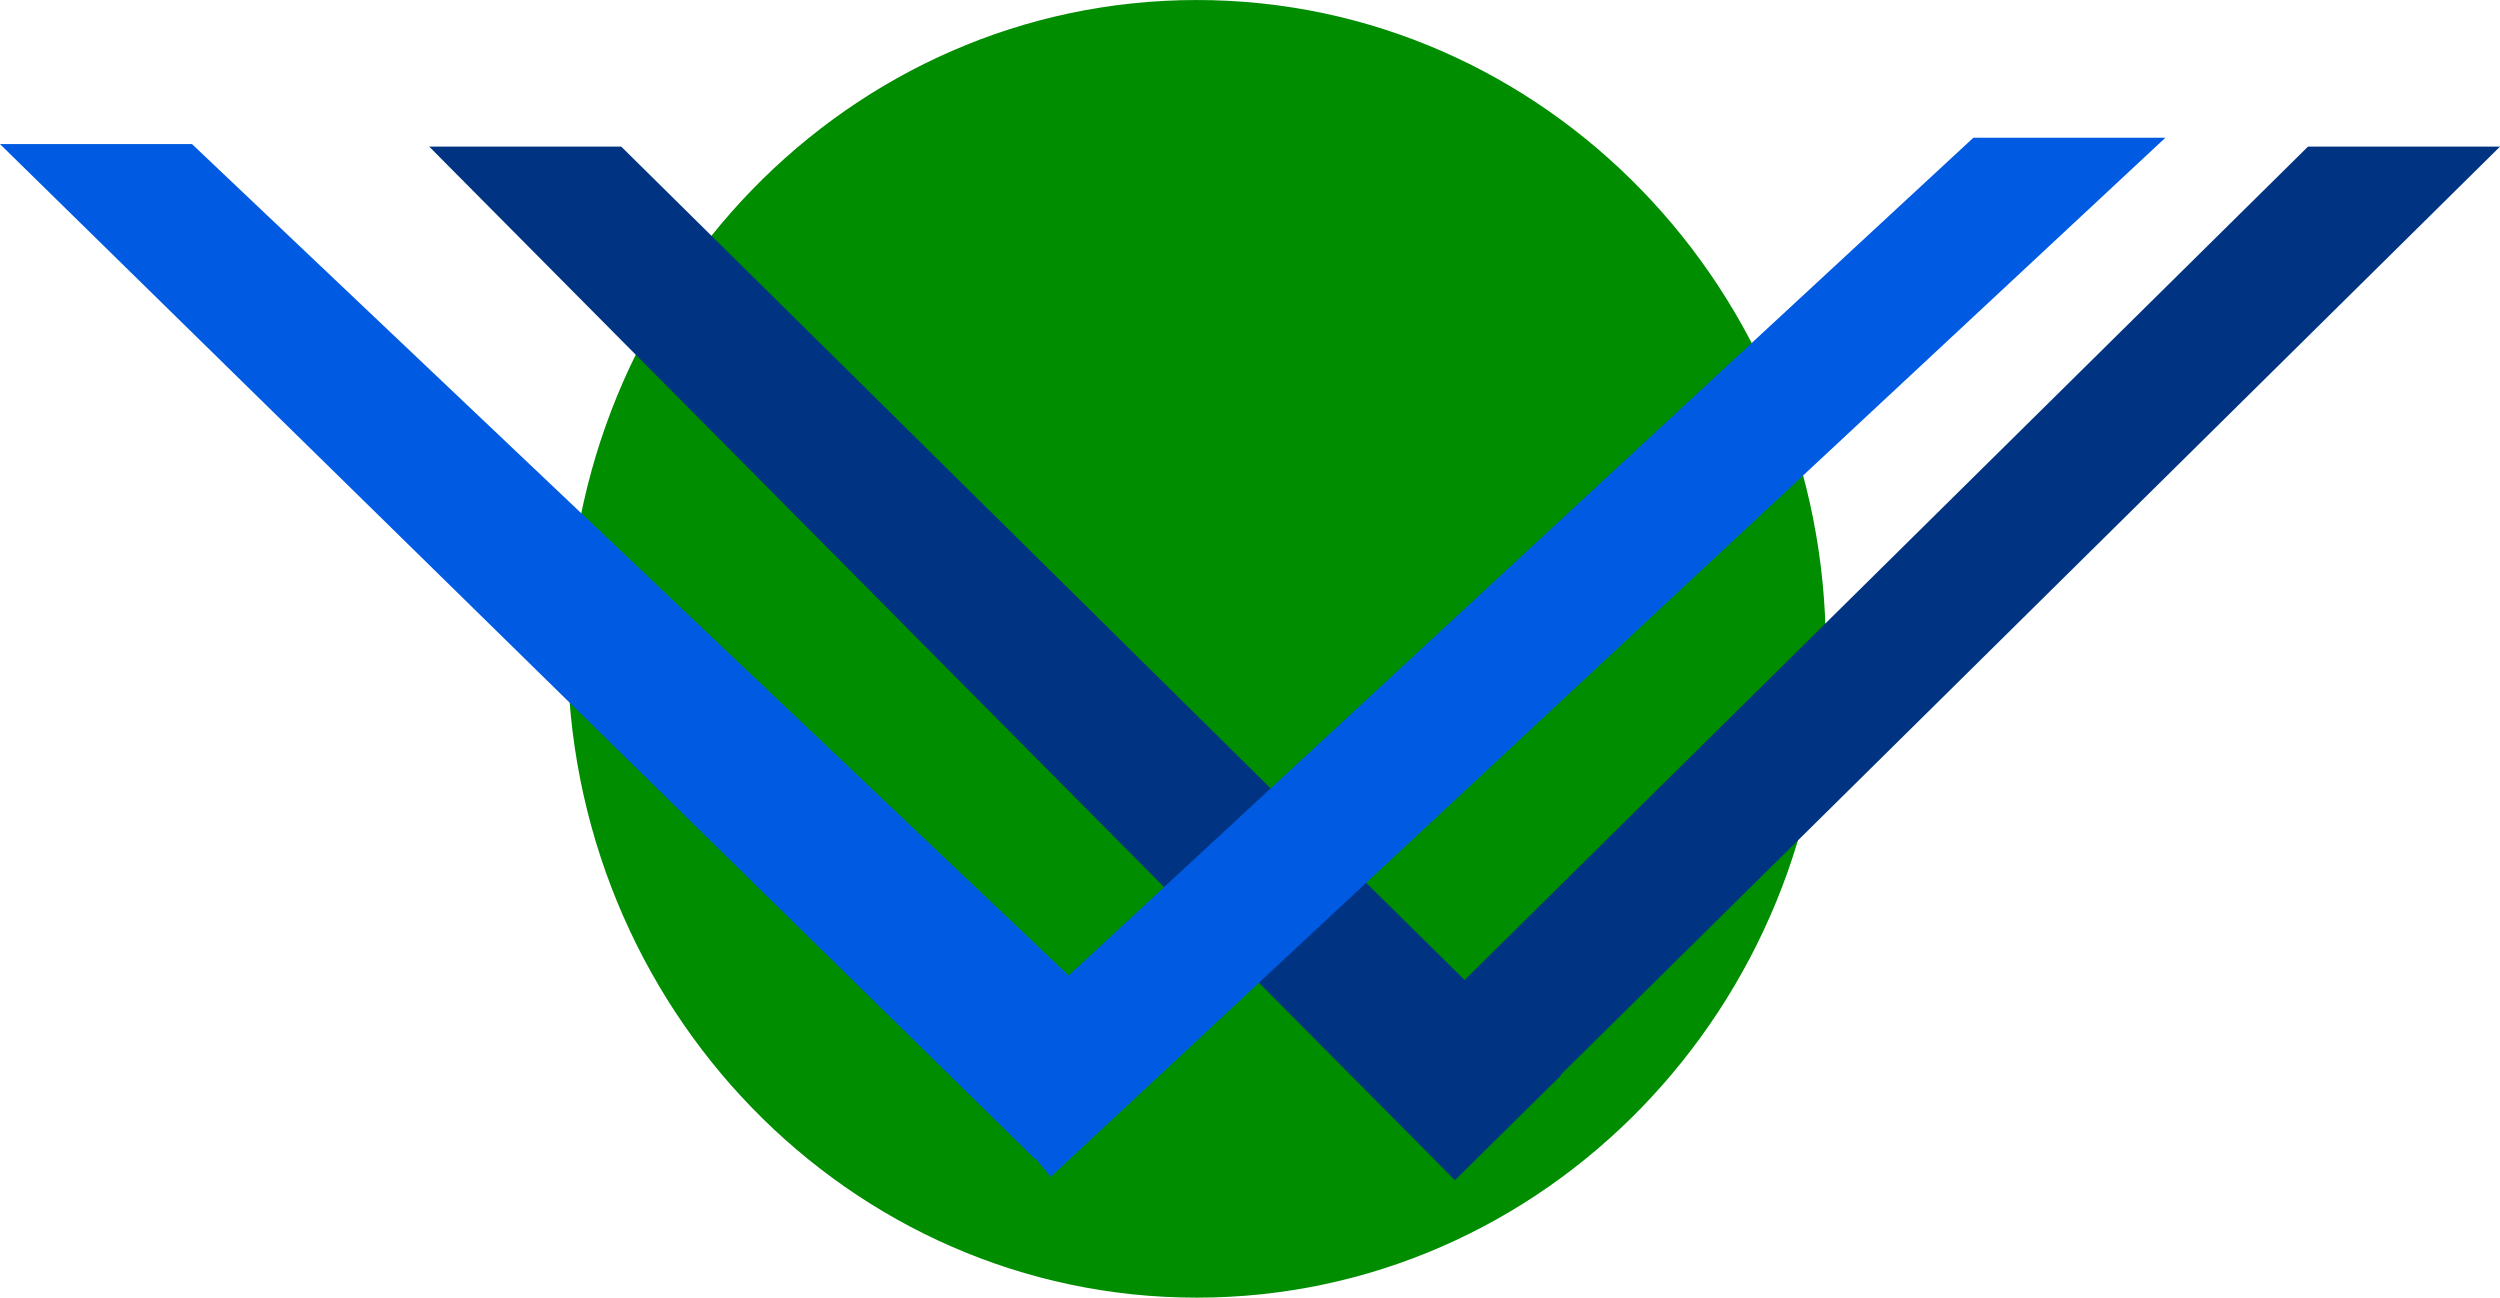
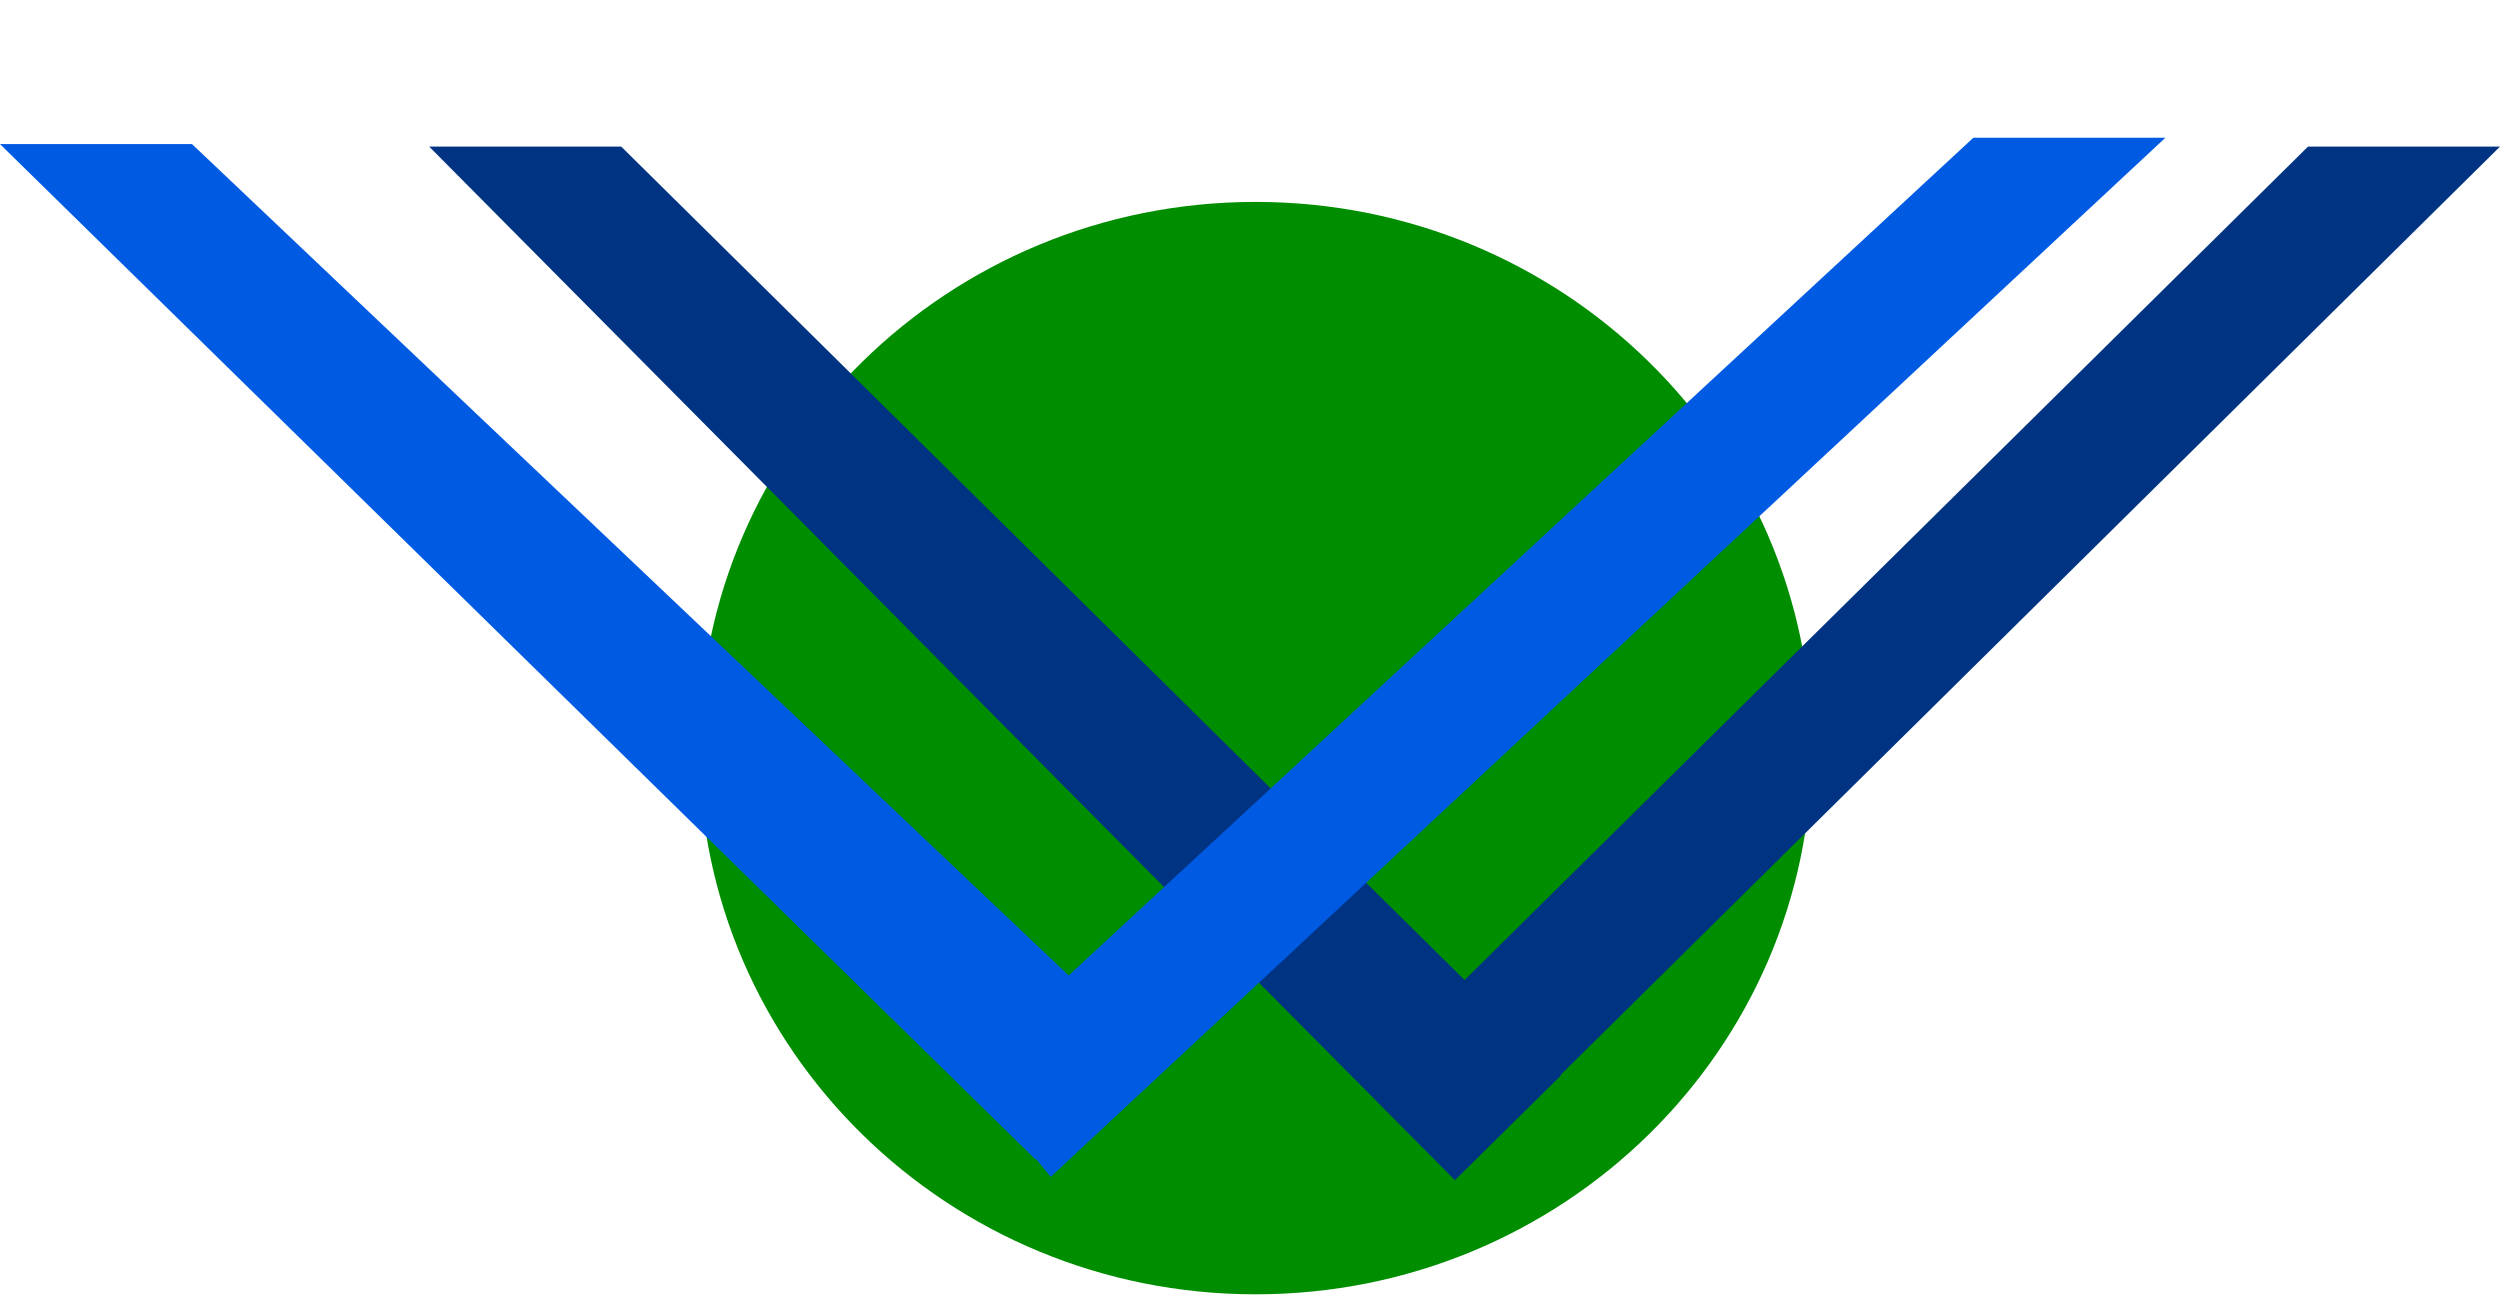
<svg xmlns="http://www.w3.org/2000/svg" width="36.74mm" height="19.07mm" viewBox="0 0 36.74 19.07" version="1.1" id="svg1">
  <defs id="defs1" />
  <g id="layer1" transform="translate(-135.4666,-261.1437)">
-     <g id="g1">
-       <g id="g10">
-         <ellipse style="fill:#008d00;fill-opacity:1;stroke-width:0.072" id="path4-9-9-7-1-3-9-2-0-4" cx="153.053" cy="270.679" rx="9.246" ry="9.535" />
-         <path id="rect5-2-0-6-8-1-2-2-6-8" style="fill:#003482;fill-opacity:1;stroke:none;stroke-width:0.465;stroke-dasharray:none" d="m 169.385,263.298 h 2.822 l -15.317,15.136 -1.317,-1.488 z" />
-         <path id="use5-3-1-3" style="fill:#003482;fill-opacity:1;stroke:none;stroke-width:0.465;stroke-dasharray:none" d="m 144.596,263.298 h -2.822 l 15.074,15.19 1.56,-1.541 z" />
-         <path id="rect5-2-0-6-8-1-2-5-6-1-0" style="fill:#005ae2;fill-opacity:1;stroke:none;stroke-width:0.465;stroke-dasharray:none" d="m 138.288,263.261 h -2.822 l 15.22,14.924 1.657,-1.595 z" />
-         <path id="rect5-2-3-3-61-42-2-8-6-7-1-1" style="fill:#005ae2;fill-opacity:1;stroke:none;stroke-width:0.465;stroke-dasharray:none" d="m 164.467,263.168 h 2.822 l -16.381,15.271 -1.269,-1.541 z" />
-       </g>
-     </g>
+     <ellipse style="fill:#008d00;fill-opacity:1;stroke-width:0.062" id="path4-9-9-7-1-3-9-2-0-4" cx="153.918" cy="272.138" rx="8.175" ry="8.027" />
+     <path id="rect5-2-0-6-8-1-2-2-6-8" style="fill:#003482;fill-opacity:1;stroke:none;stroke-width:0.465;stroke-dasharray:none" d="m 169.385,263.298 h 2.822 l -15.317,15.136 -1.317,-1.488 z" />
+     <path id="use5-3-1-3" style="fill:#003482;fill-opacity:1;stroke:none;stroke-width:0.465;stroke-dasharray:none" d="m 144.596,263.298 h -2.822 l 15.074,15.19 1.56,-1.541 z" />
+     <path id="rect5-2-0-6-8-1-2-5-6-1-0" style="fill:#005ae2;fill-opacity:1;stroke:none;stroke-width:0.465;stroke-dasharray:none" d="m 138.288,263.261 h -2.822 l 15.22,14.924 1.657,-1.595 z" />
+     <path id="rect5-2-3-3-61-42-2-8-6-7-1-1" style="fill:#005ae2;fill-opacity:1;stroke:none;stroke-width:0.465;stroke-dasharray:none" d="m 164.467,263.168 h 2.822 l -16.381,15.271 -1.269,-1.541 z" />
  </g>
</svg>
